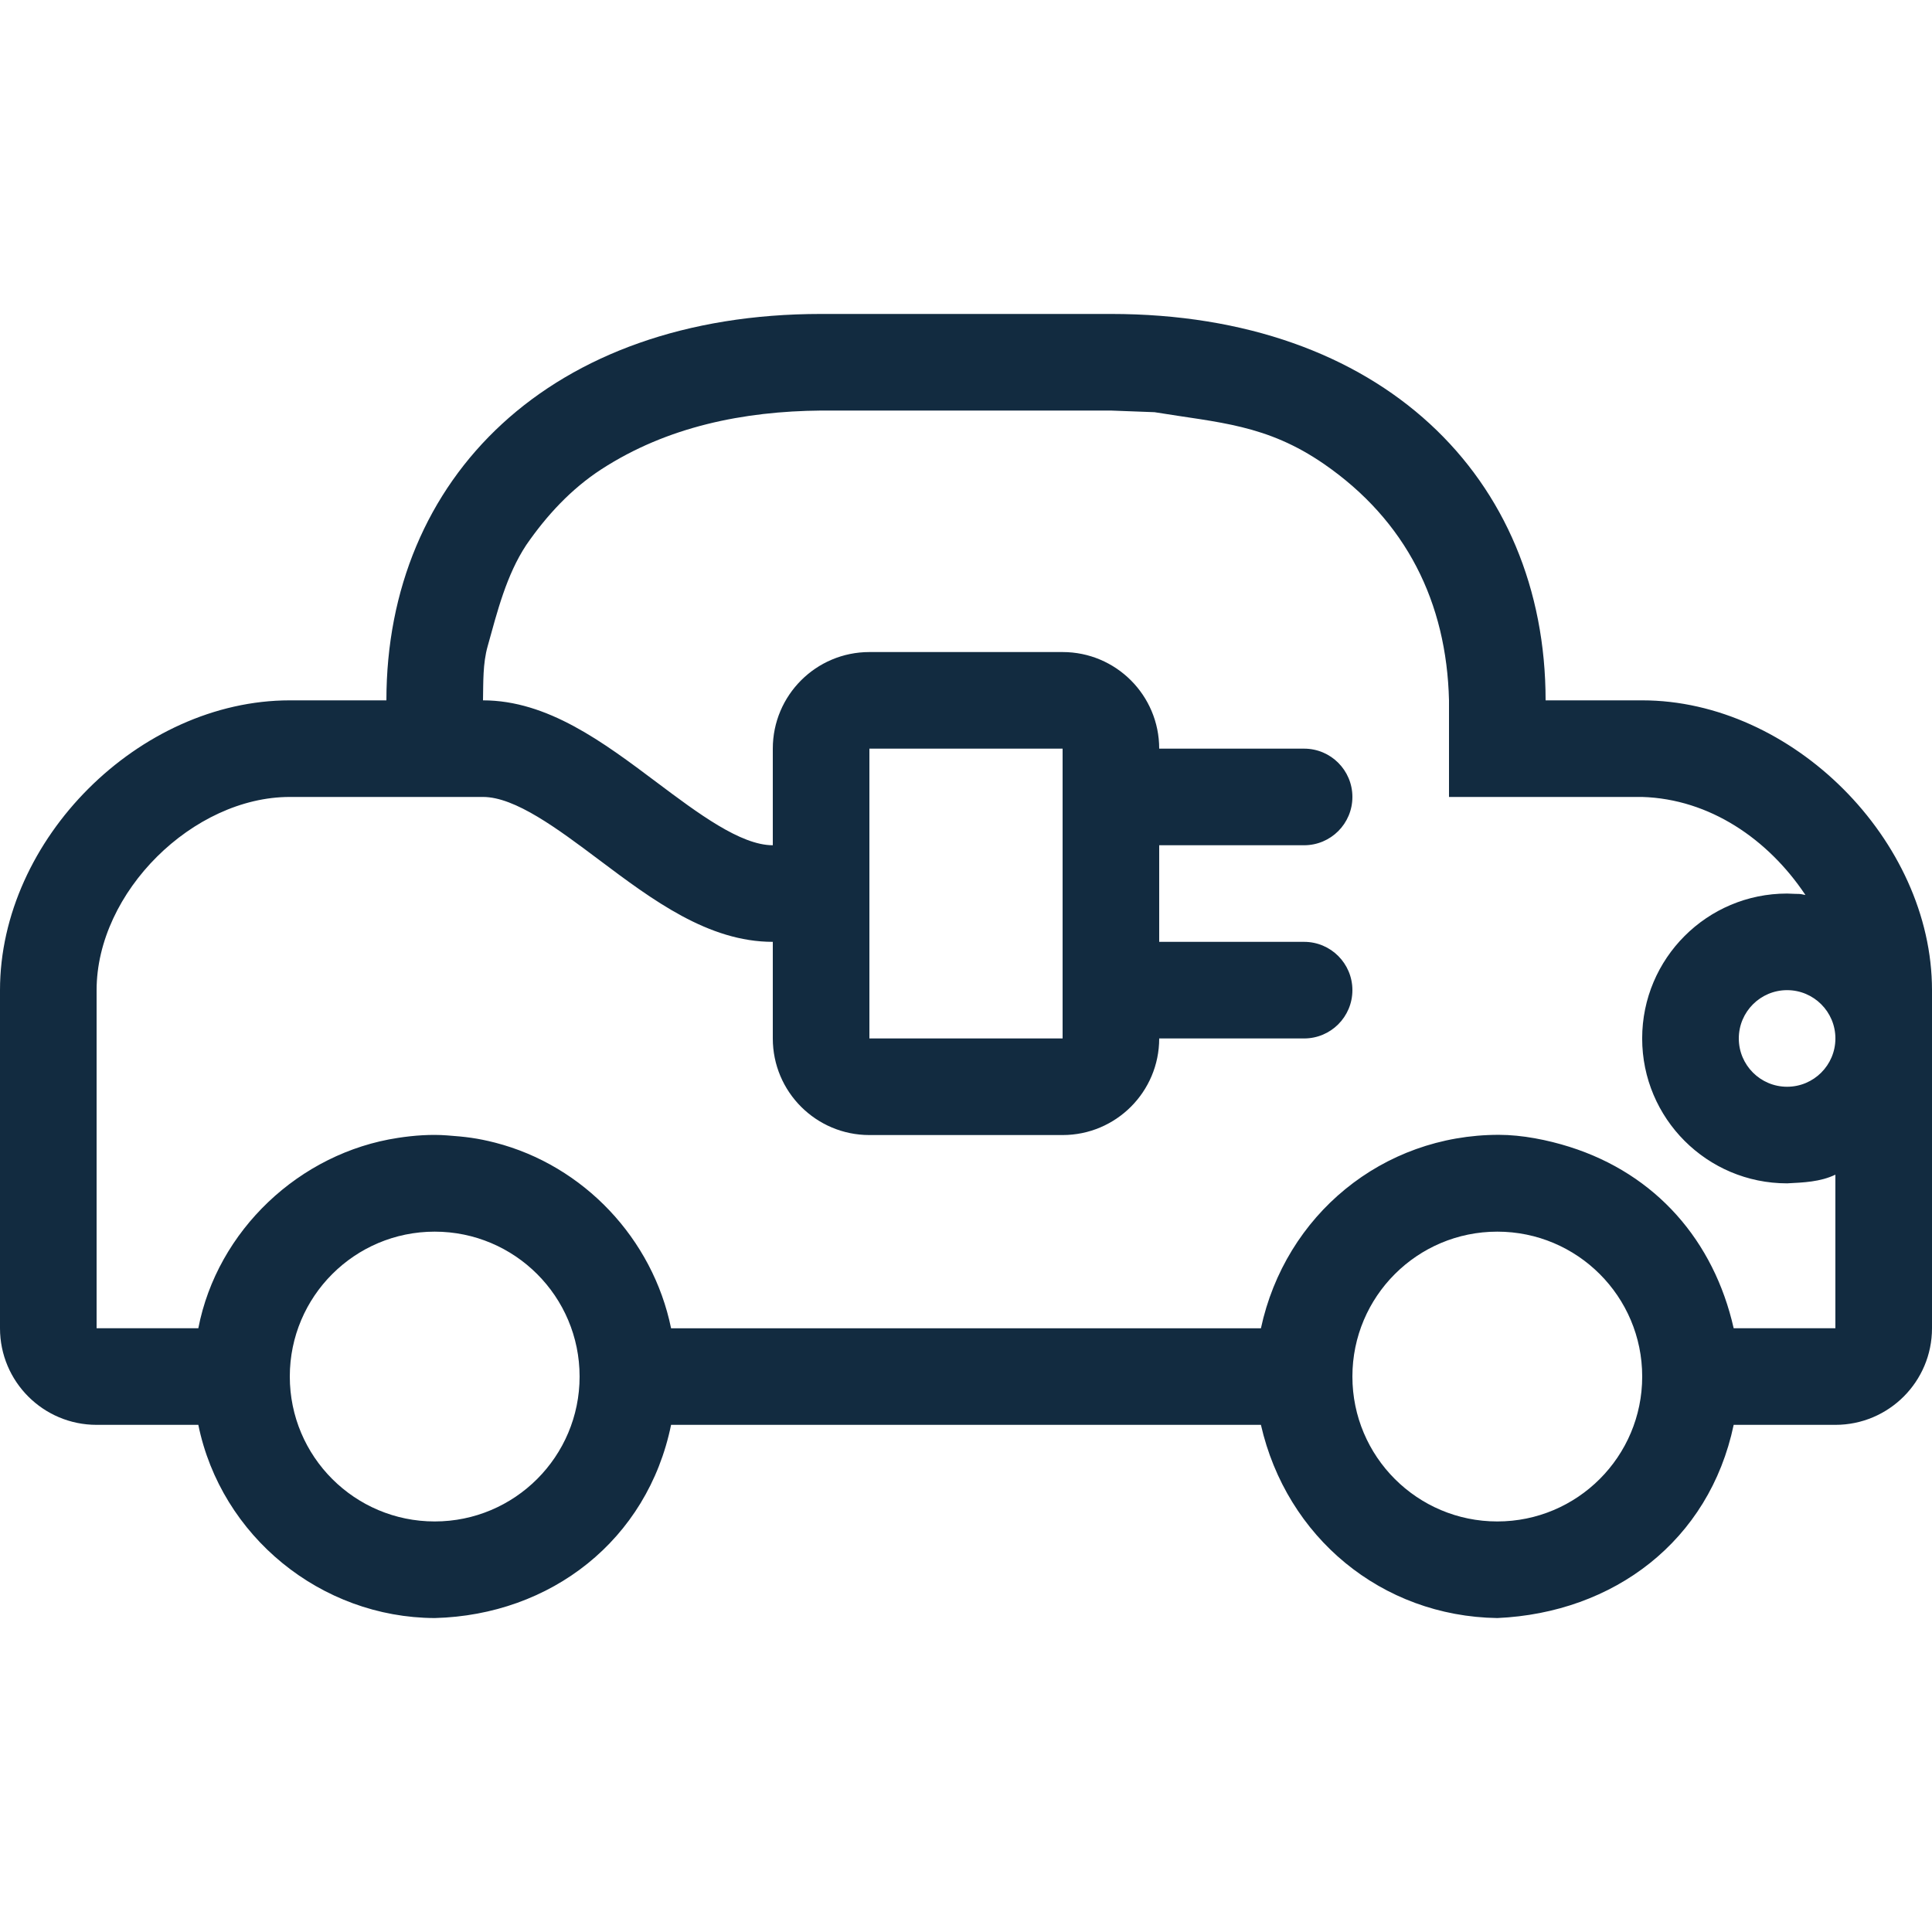
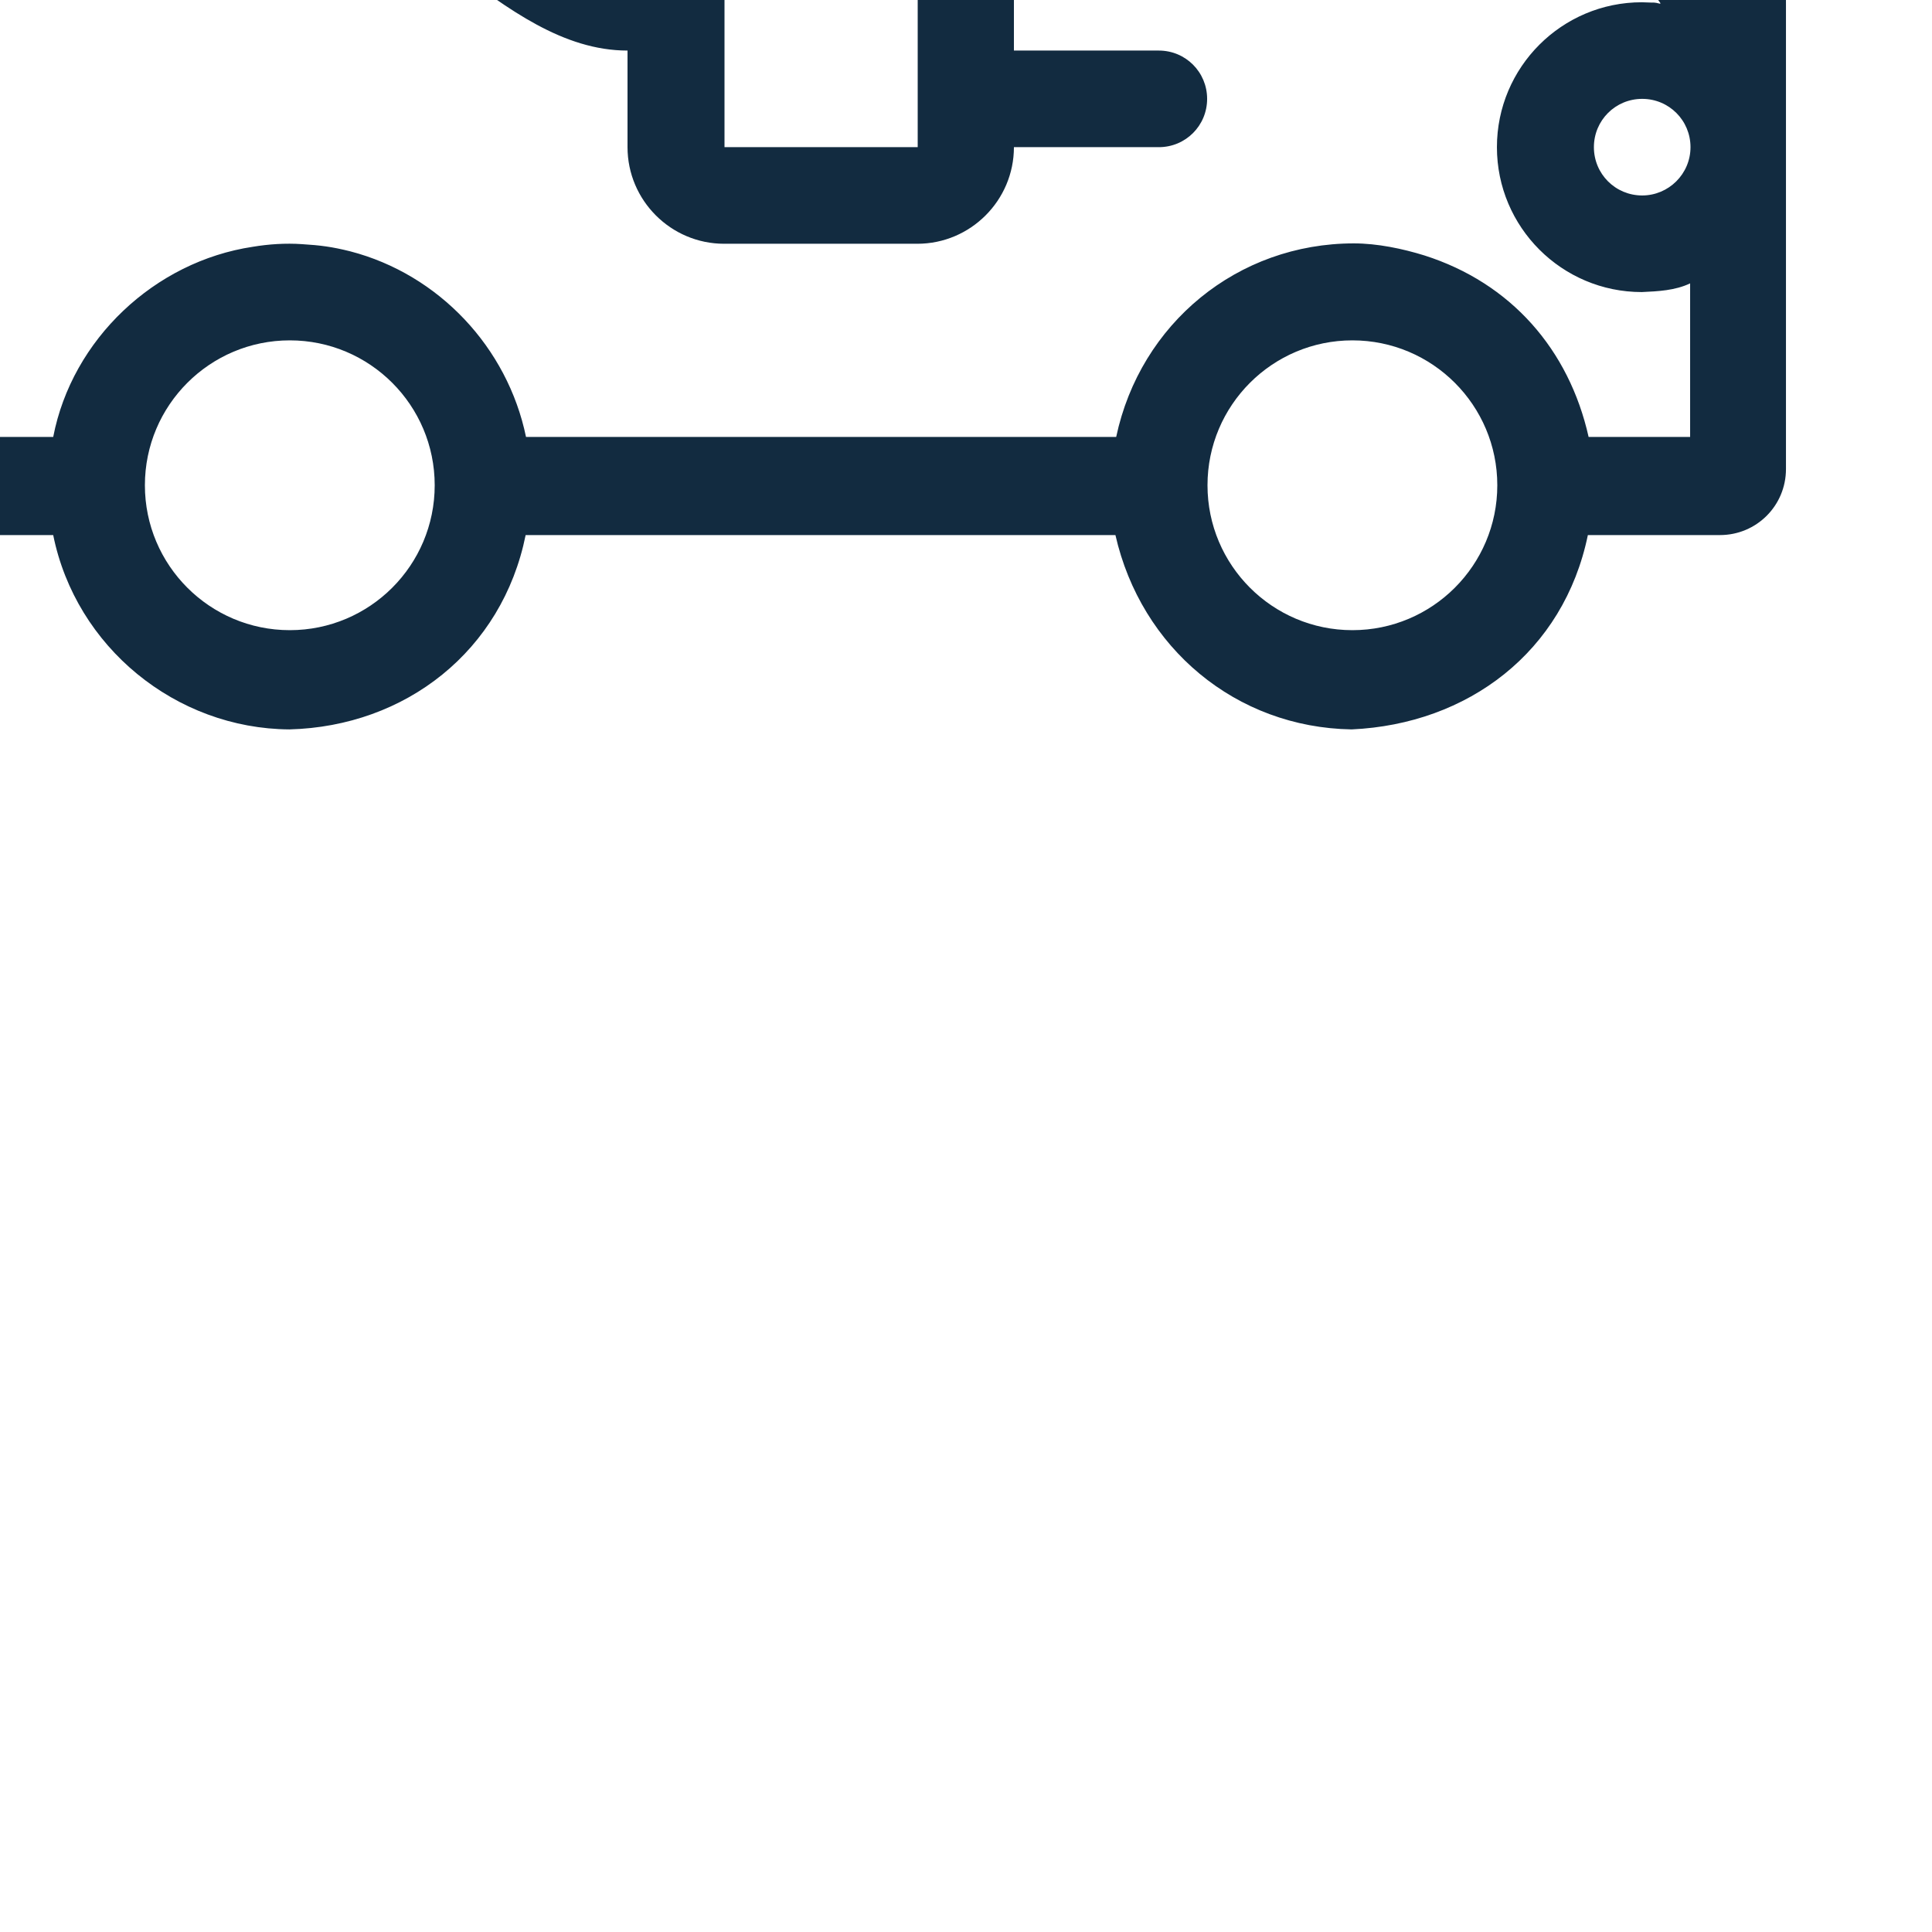
- <svg xmlns="http://www.w3.org/2000/svg" version="1.1" id="Layer_1" x="0px" y="0px" viewBox="0 0 512 512" style="enable-background:new 0 0 512 512;" xml:space="preserve" width="512px" height="512px">
+ <svg xmlns="http://www.w3.org/2000/svg" version="1.1" id="Layer_1" x="0px" y="0px" viewBox="0 0 512 512" style="enable-background:new 0 0 512 512;" xml:space="preserve">
+   <style type="text/css">
+ 	.st0{fill:#122B40;}
+ </style>
  <g>
-     <g>
-       <path d="M435.2,185.6h-25.6c0-58.94-43.46-102.4-115.2-102.4h-76.8c-71.74,0-115.2,43.46-115.2,102.4H76.8    C36.958,185.6,0,222.336,0,262.4V352c0,14.14,11.46,25.6,25.6,25.6h26.957c6.042,29.542,32.495,51.081,62.643,51.2    c30.771-0.785,56.388-20.651,62.643-51.2h156.314c6.784,29.756,31.949,50.739,62.643,51.2c30.839-1.382,56.158-20.395,62.643-51.2    H486.4c14.14,0,25.6-11.46,25.6-25.6v-89.6C512,222.66,474.94,185.6,435.2,185.6z M115.2,403.2c-21.205,0-38.4-17.195-38.4-38.4    c0-21.214,17.195-38.4,38.4-38.4s38.4,17.186,38.4,38.4C153.6,386.005,136.405,403.2,115.2,403.2z M396.8,403.2    c-21.205,0-38.4-17.195-38.4-38.4c0-21.214,17.195-38.4,38.4-38.4c21.205,0,38.4,17.186,38.4,38.4    C435.2,386.005,418.005,403.2,396.8,403.2z M459.443,352c-5.248-23.168-20.557-40.832-43.511-48.077    c-5.803-1.826-12.544-3.183-18.739-3.183c-30.805,0.009-56.559,21.222-63.036,51.268H177.843    c-4.855-23.723-23.134-43.145-46.643-49.195c-4.762-1.212-7.808-1.562-12.706-1.92c-4.275-0.333-8.832,0.008-13.03,0.657    C79.411,305.493,57.574,326.067,52.557,352H25.6v-89.6c0-26.035,25.6-51.2,51.2-51.2H128c8.525,0,19.797,8.448,30.729,16.649    c14.251,10.701,28.996,21.751,46.071,21.751v25.6c0,14.14,11.46,25.6,25.6,25.6h51.2c14.14,0,25.6-11.46,25.6-25.6h38.4    c7.074,0,12.8-5.726,12.8-12.8c0-7.074-5.726-12.8-12.8-12.8h-38.4V224h38.4c7.074,0,12.8-5.726,12.8-12.8s-5.726-12.8-12.8-12.8    h-38.4c0-14.14-11.46-25.6-25.6-25.6h-51.2c-14.14,0-25.6,11.46-25.6,25.6V224c-8.525,0-19.797-8.448-30.729-16.648    C159.821,196.651,145.075,185.6,128,185.6c0.094-4.787-0.068-9.719,1.229-14.328c2.569-9.233,4.966-18.859,10.24-26.854    c5.393-7.808,11.87-14.831,19.891-20.045c17.434-11.315,37.683-15.394,58.24-15.573h76.8l11.563,0.435    c17.05,2.799,29.653,3.208,44.911,13.73c21.803,15.053,32.503,36.702,33.126,62.635v25.6h51.2    c17.937,0.546,33.374,11.238,43.162,25.839l0.085,0.145c-2.21-0.452-0.614-0.171-4.855-0.384c-21.205,0-38.4,17.186-38.4,38.4    c0,21.205,17.195,38.4,38.4,38.4c4.318-0.222,8.832-0.375,12.8-2.304V352H459.443z M230.4,275.2v-76.8h51.2v76.8H230.4z     M473.6,288c-7.066,0-12.8-5.734-12.8-12.8s5.734-12.8,12.8-12.8c7.066,0,12.8,5.734,12.8,12.8S480.666,288,473.6,288z" fill="#122b40" />
-     </g>
+     <path class="st0" d="M421-51.2h-50.4c0-58.7-43.3-102-114.7-102h-76.5c-71.5,0-114.7,43.3-114.7,102H38.4   c-39.8,0-76.8,36.9-76.8,77.2v98.3c0,9.7,7.8,17.5,17.5,17.5h35c6,29.7,32.5,51.3,62.6,51.5c30.8-0.8,56.4-20.8,62.6-51.5h156.3   c6.8,29.9,31.9,51,62.6,51.5c30.8-1.4,56.2-20.5,62.6-51.5h35c9.7,0,17.5-7.8,17.5-17.5V1.4C473.6-27.6,449.9-51.2,421-51.2z    M76.8,167c-21.2,0-38.4-17.2-38.4-38.4c0-21.2,17.2-38.4,38.4-38.4s38.4,17.2,38.4,38.4C115.2,149.8,98,167,76.8,167z M358.4,167   c-21.2,0-38.4-17.2-38.4-38.4c0-21.2,17.2-38.4,38.4-38.4c21.2,0,38.4,17.2,38.4,38.4C396.8,149.8,379.6,167,358.4,167z    M447.9,115.8H421c-5.2-23.2-20.6-40.8-43.5-48.1c-5.8-1.8-12.5-3.2-18.7-3.2c-30.8,0-56.6,21.2-63,51.3H139.4   c-4.9-23.7-23.1-43.1-46.6-49.2C88,65.4,84.9,65,80,64.7c-4.3-0.3-8.8,0-13,0.7C41,69.3,19.1,89.9,14.1,115.8h-27V26.2   c0-26,25.6-51.2,51.2-51.2h51.2c8.5,0,19.8,8.4,30.7,16.6c14.3,10.7,29,21.8,46.1,21.8V39c0,14.1,11.5,25.6,25.6,25.6h51.2   c14.1,0,25.6-11.5,25.6-25.6h38.4c7.1,0,12.8-5.7,12.8-12.8s-5.7-12.8-12.8-12.8h-38.4v-25.6h38.4c7.1,0,12.8-5.7,12.8-12.8   c0-7.1-5.7-12.8-12.8-12.8h-38.4c0-14.1-11.5-25.6-25.6-25.6H192c-14.1,0-25.6,11.5-25.6,25.6v25.6c-8.5,0-19.8-8.4-30.7-16.6   c-14.2-10.7-29-21.8-46.1-21.8c0.1-4.8-0.1-9.7,1.2-14.3c2.6-9.2,5-18.9,10.2-26.9c5.4-7.8,11.9-14.8,19.9-20   c17.4-11.3,37.7-15.4,58.2-15.6H256l11.6,0.4c17,2.8,29.7,3.2,44.9,13.7c21.8,15.1,32.5,36.7,33.1,62.6V-25h51.2   c17.9,0.5,33.4,11.2,43.2,25.8L440,1c-2.2-0.5-0.6-0.2-4.9-0.4c-21.2,0-38.4,17.2-38.4,38.4c0,21.2,17.2,38.4,38.4,38.4   c4.3-0.2,8.8-0.4,12.8-2.3V115.8z M192,39v-76.8h51.2V39H192z M435.2,51.8c-7.1,0-12.8-5.7-12.8-12.8s5.7-12.8,12.8-12.8   S448,31.9,448,39S442.2,51.8,435.2,51.8z" />
  </g>
-   <g>
- </g>
-   <g>
- </g>
-   <g>
- </g>
-   <g>
- </g>
-   <g>
- </g>
-   <g>
- </g>
-   <g>
- </g>
-   <g>
- </g>
-   <g>
- </g>
-   <g>
- </g>
-   <g>
- </g>
-   <g>
- </g>
-   <g>
- </g>
-   <g>
- </g>
-   <g>
- </g>
</svg>
